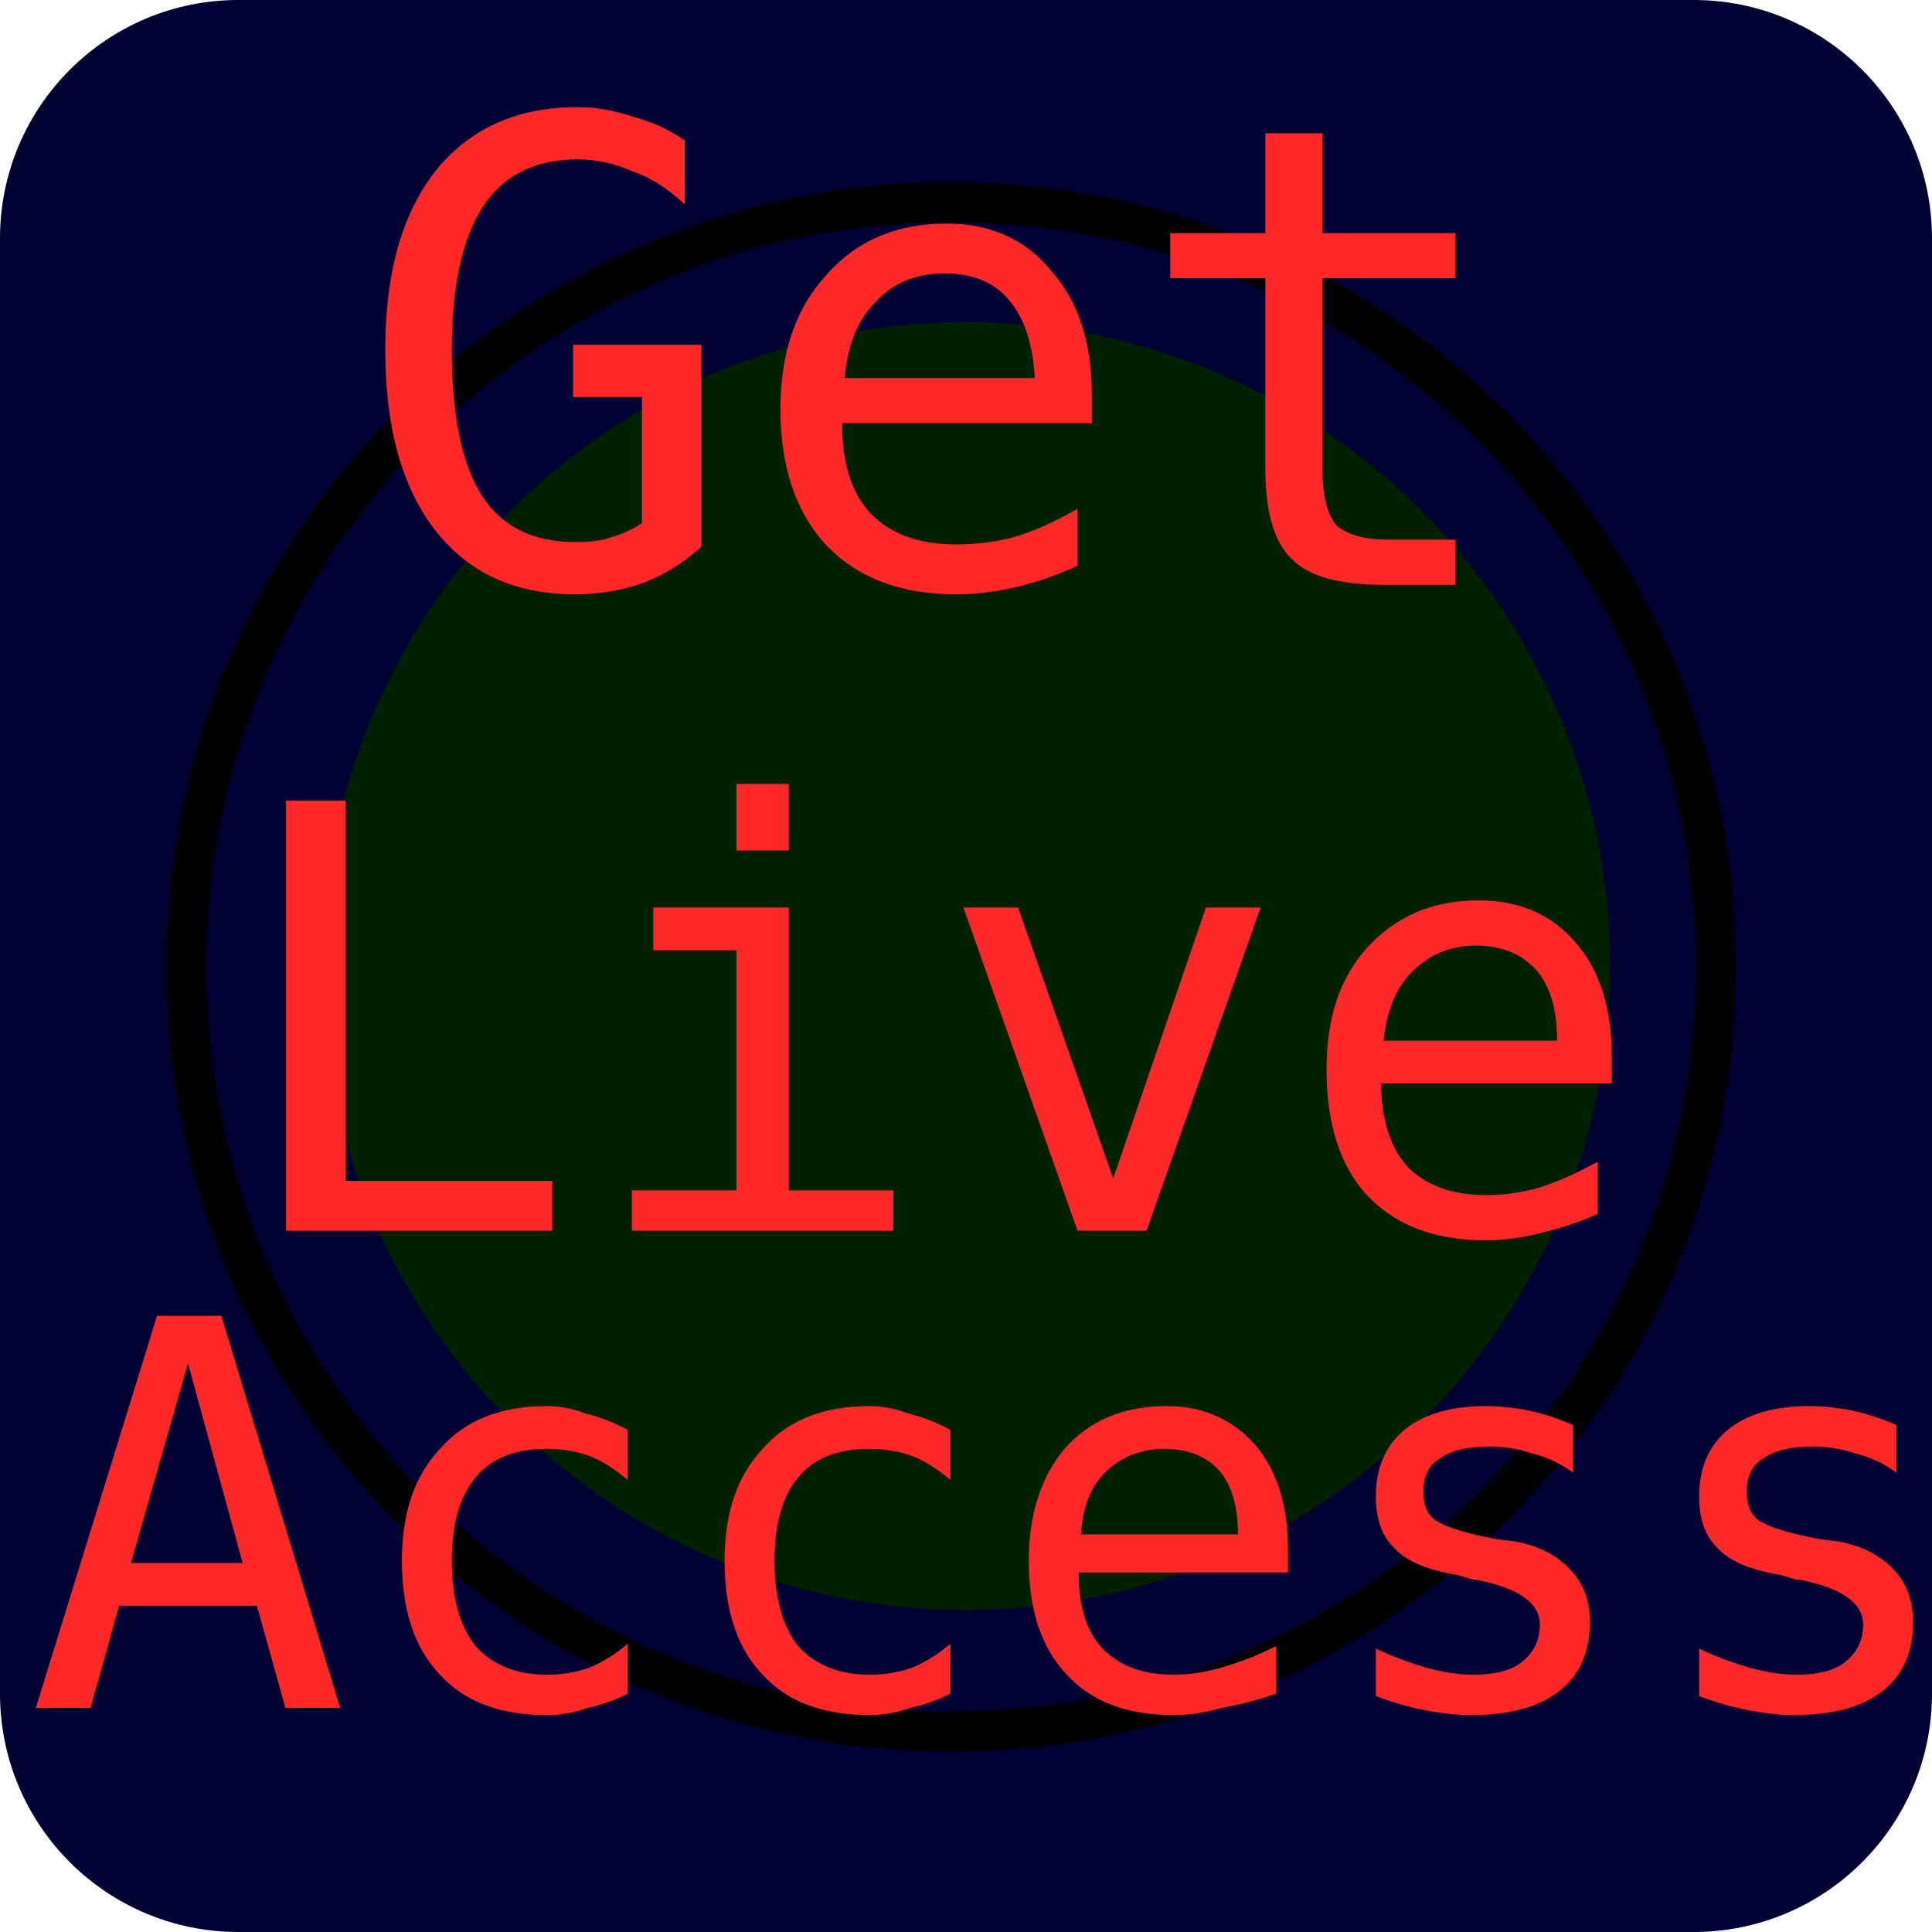
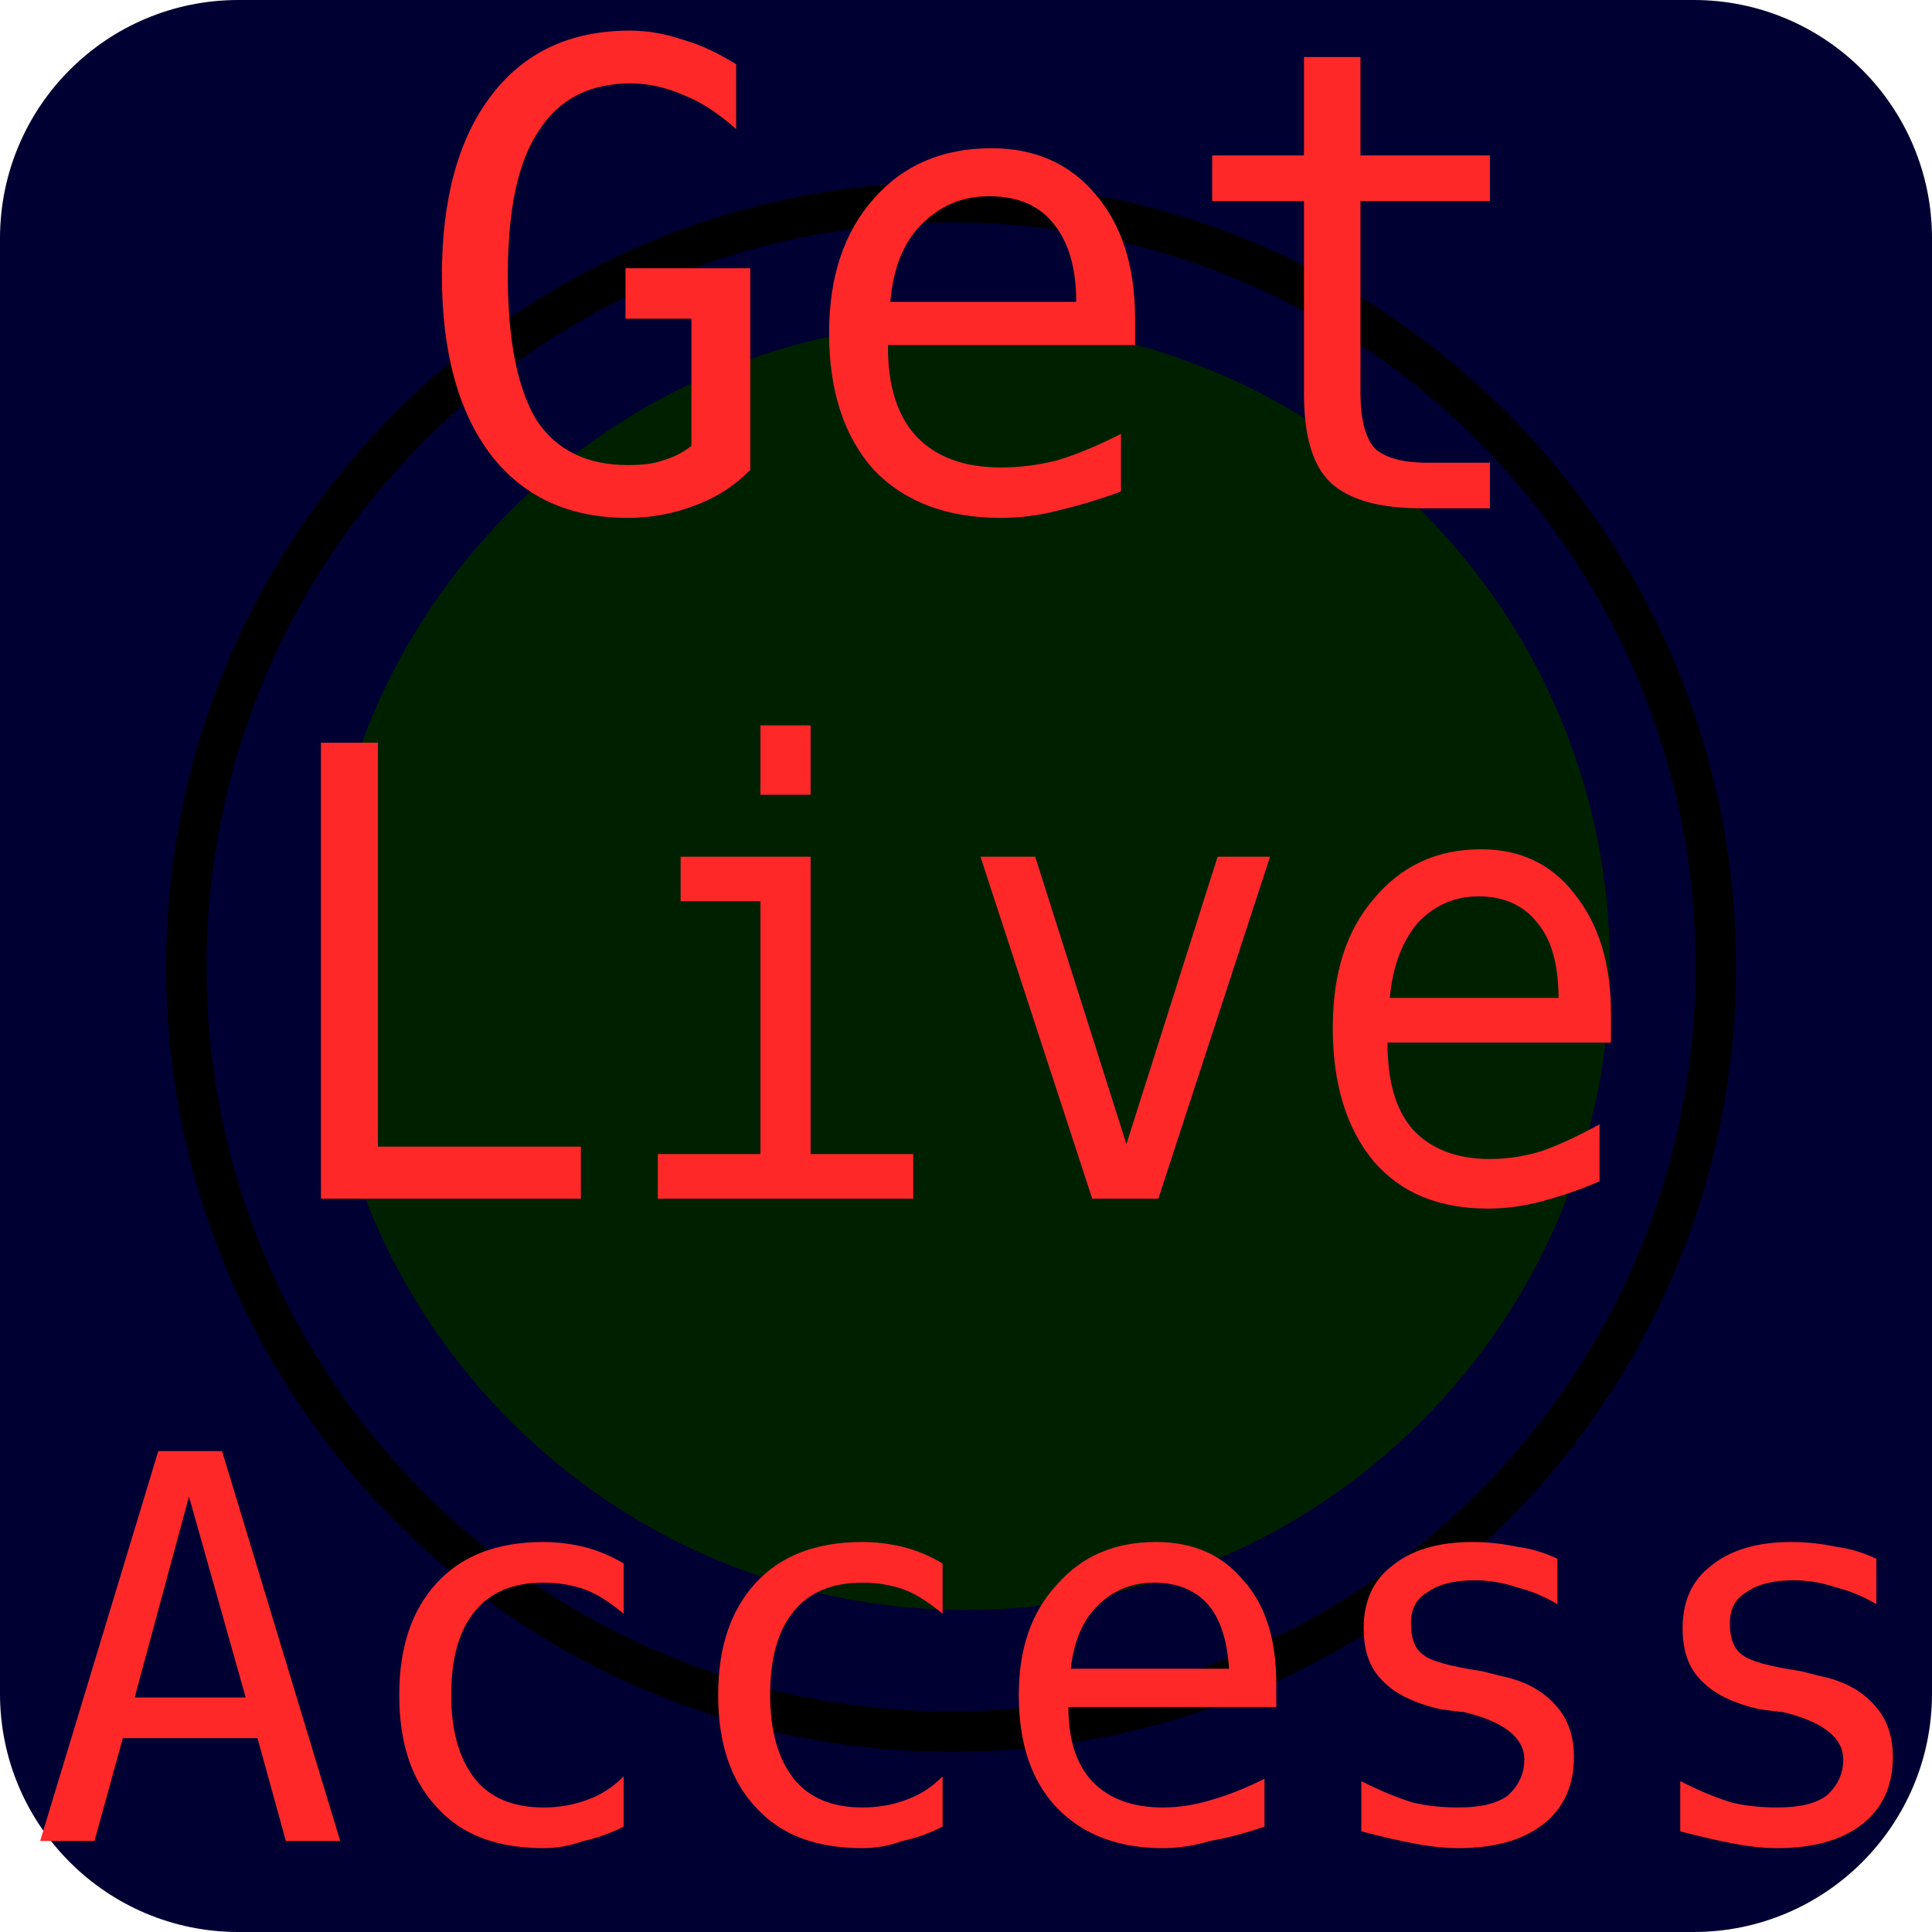
<svg xmlns="http://www.w3.org/2000/svg" xmlns:ns1="http://www.openswatchbook.org/uri/2009/osb" width="48" height="48" viewBox="0 0 12.7 12.7" version="1.1" id="svg8">
  <defs id="defs2">
    <linearGradient id="linearGradient845" ns1:paint="solid">
      <stop style="stop-color:#002100;stop-opacity:1;" offset="0" id="stop843" />
    </linearGradient>
  </defs>
  <g id="layer1">
    <rect style="fill:#000033;fill-opacity:1;stroke:none;stroke-width:0.261;stroke-miterlimit:4;stroke-dasharray:none;stroke-opacity:1" id="rect871" width="12.7" height="12.7" x="1.110223e-16" y="1.3877788e-17" ry="1.567" />
    <circle style="fill:#002100;stroke-width:10.641;fill-opacity:1" id="path12" cy="6.35" cx="6.35" r="4.233" />
    <circle style="fill:none;fill-opacity:1;stroke-width:0.265;stroke:#000000;stroke-opacity:1;stroke-miterlimit:4;stroke-dasharray:none" id="path841" cx="6.252" cy="6.356" r="5.027" />
-     <g id="g879" transform="translate(-0.00269039,-0.3977119)">
-       <text xml:space="preserve" style="font-style:normal;font-variant:normal;font-weight:normal;font-stretch:normal;font-size:4.233px;line-height:1.25;font-family:'Bitstream Vera Sans Mono';-inkscape-font-specification:'Bitstream Vera Sans Mono, Normal';font-variant-ligatures:normal;font-variant-caps:normal;font-variant-numeric:normal;font-variant-east-asian:normal;word-spacing:0px;fill:#ff2828;fill-opacity:1;stroke-width:0.265" x="2.333" y="4.243" id="text851">
-         <tspan id="tspan849" x="2.333" y="4.243" style="font-style:normal;font-variant:normal;font-weight:normal;font-stretch:normal;font-size:4.233px;font-family:'Bitstream Vera Sans Mono';-inkscape-font-specification:'Bitstream Vera Sans Mono, Normal';font-variant-ligatures:normal;font-variant-caps:normal;font-variant-numeric:normal;font-variant-east-asian:normal;fill:#ff2828;fill-opacity:1;stroke-width:0.265">Get</tspan>
-       </text>
-       <text xml:space="preserve" style="font-style:normal;font-variant:normal;font-weight:normal;font-stretch:normal;font-size:3.528px;line-height:1.25;font-family:'Bitstream Vera Sans Mono';-inkscape-font-specification:'Bitstream Vera Sans Mono, Normal';font-variant-ligatures:normal;font-variant-caps:normal;font-variant-numeric:normal;font-variant-east-asian:normal;word-spacing:0px;fill:#ff2828;fill-opacity:1;stroke-width:0.265" x="0.177" y="11.623" id="text859">
-         <tspan id="tspan857" x="0.177" y="11.623" style="font-style:normal;font-variant:normal;font-weight:normal;font-stretch:normal;font-size:3.528px;font-family:'Bitstream Vera Sans Mono';-inkscape-font-specification:'Bitstream Vera Sans Mono, Normal';font-variant-ligatures:normal;font-variant-caps:normal;font-variant-numeric:normal;font-variant-east-asian:normal;fill:#ff2828;fill-opacity:1;stroke-width:0.265">Access</tspan>
-       </text>
-       <text xml:space="preserve" style="font-style:normal;font-variant:normal;font-weight:normal;font-stretch:normal;font-size:3.881px;line-height:1.25;font-family:'Bitstream Vera Sans Mono';-inkscape-font-specification:'Bitstream Vera Sans Mono, Normal';font-variant-ligatures:normal;font-variant-caps:normal;font-variant-numeric:normal;font-variant-east-asian:normal;word-spacing:0px;fill:#ff2828;fill-opacity:1;stroke-width:0.265" x="1.476" y="8.489" id="text855">
-         <tspan id="tspan853" x="1.476" y="8.489" style="font-style:normal;font-variant:normal;font-weight:normal;font-stretch:normal;font-size:3.881px;font-family:'Bitstream Vera Sans Mono';-inkscape-font-specification:'Bitstream Vera Sans Mono, Normal';font-variant-ligatures:normal;font-variant-caps:normal;font-variant-numeric:normal;font-variant-east-asian:normal;fill:#ff2828;fill-opacity:1;stroke-width:0.265">Live</tspan>
-       </text>
-     </g>
+     <text xml:space="preserve" style="font-style:normal;font-variant:normal;font-weight:normal;font-stretch:normal;font-size:4.192px;line-height:1.25;font-family:'Bitstream Vera Sans Mono';-inkscape-font-specification:'Bitstream Vera Sans Mono, Normal';font-variant-ligatures:normal;font-variant-caps:normal;font-variant-numeric:normal;font-variant-east-asian:normal;word-spacing:0px;fill:#ff2828;fill-opacity:1;stroke-width:0.262" x="2.73" y="3.31" id="text851" transform="scale(0.9902296,1.009867)">
+       <tspan id="tspan849" x="2.73" y="3.31" style="font-style:normal;font-variant:normal;font-weight:normal;font-stretch:normal;font-size:4.192px;font-family:'Bitstream Vera Sans Mono';-inkscape-font-specification:'Bitstream Vera Sans Mono, Normal';font-variant-ligatures:normal;font-variant-caps:normal;font-variant-numeric:normal;font-variant-east-asian:normal;fill:#ff2828;fill-opacity:1;stroke-width:0.262">Get</tspan>
+     </text>
+     <text xml:space="preserve" style="font-style:normal;font-variant:normal;font-weight:normal;font-stretch:normal;font-size:3.506px;line-height:1.25;font-family:'Bitstream Vera Sans Mono';-inkscape-font-specification:'Bitstream Vera Sans Mono, Normal';font-variant-ligatures:normal;font-variant-caps:normal;font-variant-numeric:normal;font-variant-east-asian:normal;word-spacing:0px;fill:#ff2828;fill-opacity:1;stroke-width:0.263" x="0.203" y="12.028" id="text859" transform="scale(0.9938716,1.006166)">
+       <tspan id="tspan857" x="0.203" y="12.028" style="font-style:normal;font-variant:normal;font-weight:normal;font-stretch:normal;font-size:3.506px;font-family:'Bitstream Vera Sans Mono';-inkscape-font-specification:'Bitstream Vera Sans Mono, Normal';font-variant-ligatures:normal;font-variant-caps:normal;font-variant-numeric:normal;font-variant-east-asian:normal;fill:#ff2828;fill-opacity:1;stroke-width:0.263">Access</tspan>
+     </text>
+     <text xml:space="preserve" style="font-style:normal;font-variant:normal;font-weight:normal;font-stretch:normal;font-size:3.935px;line-height:1.25;font-family:'Bitstream Vera Sans Mono';-inkscape-font-specification:'Bitstream Vera Sans Mono, Normal';font-variant-ligatures:normal;font-variant-caps:normal;font-variant-numeric:normal;font-variant-east-asian:normal;word-spacing:0px;fill:#ff2828;fill-opacity:1;stroke-width:0.268" x="1.793" y="7.559" id="text855" transform="scale(0.9592914,1.042436)">
+       <tspan id="tspan853" x="1.793" y="7.559" style="font-style:normal;font-variant:normal;font-weight:normal;font-stretch:normal;font-size:3.935px;font-family:'Bitstream Vera Sans Mono';-inkscape-font-specification:'Bitstream Vera Sans Mono, Normal';font-variant-ligatures:normal;font-variant-caps:normal;font-variant-numeric:normal;font-variant-east-asian:normal;fill:#ff2828;fill-opacity:1;stroke-width:0.268">Live</tspan>
+     </text>
  </g>
</svg>
